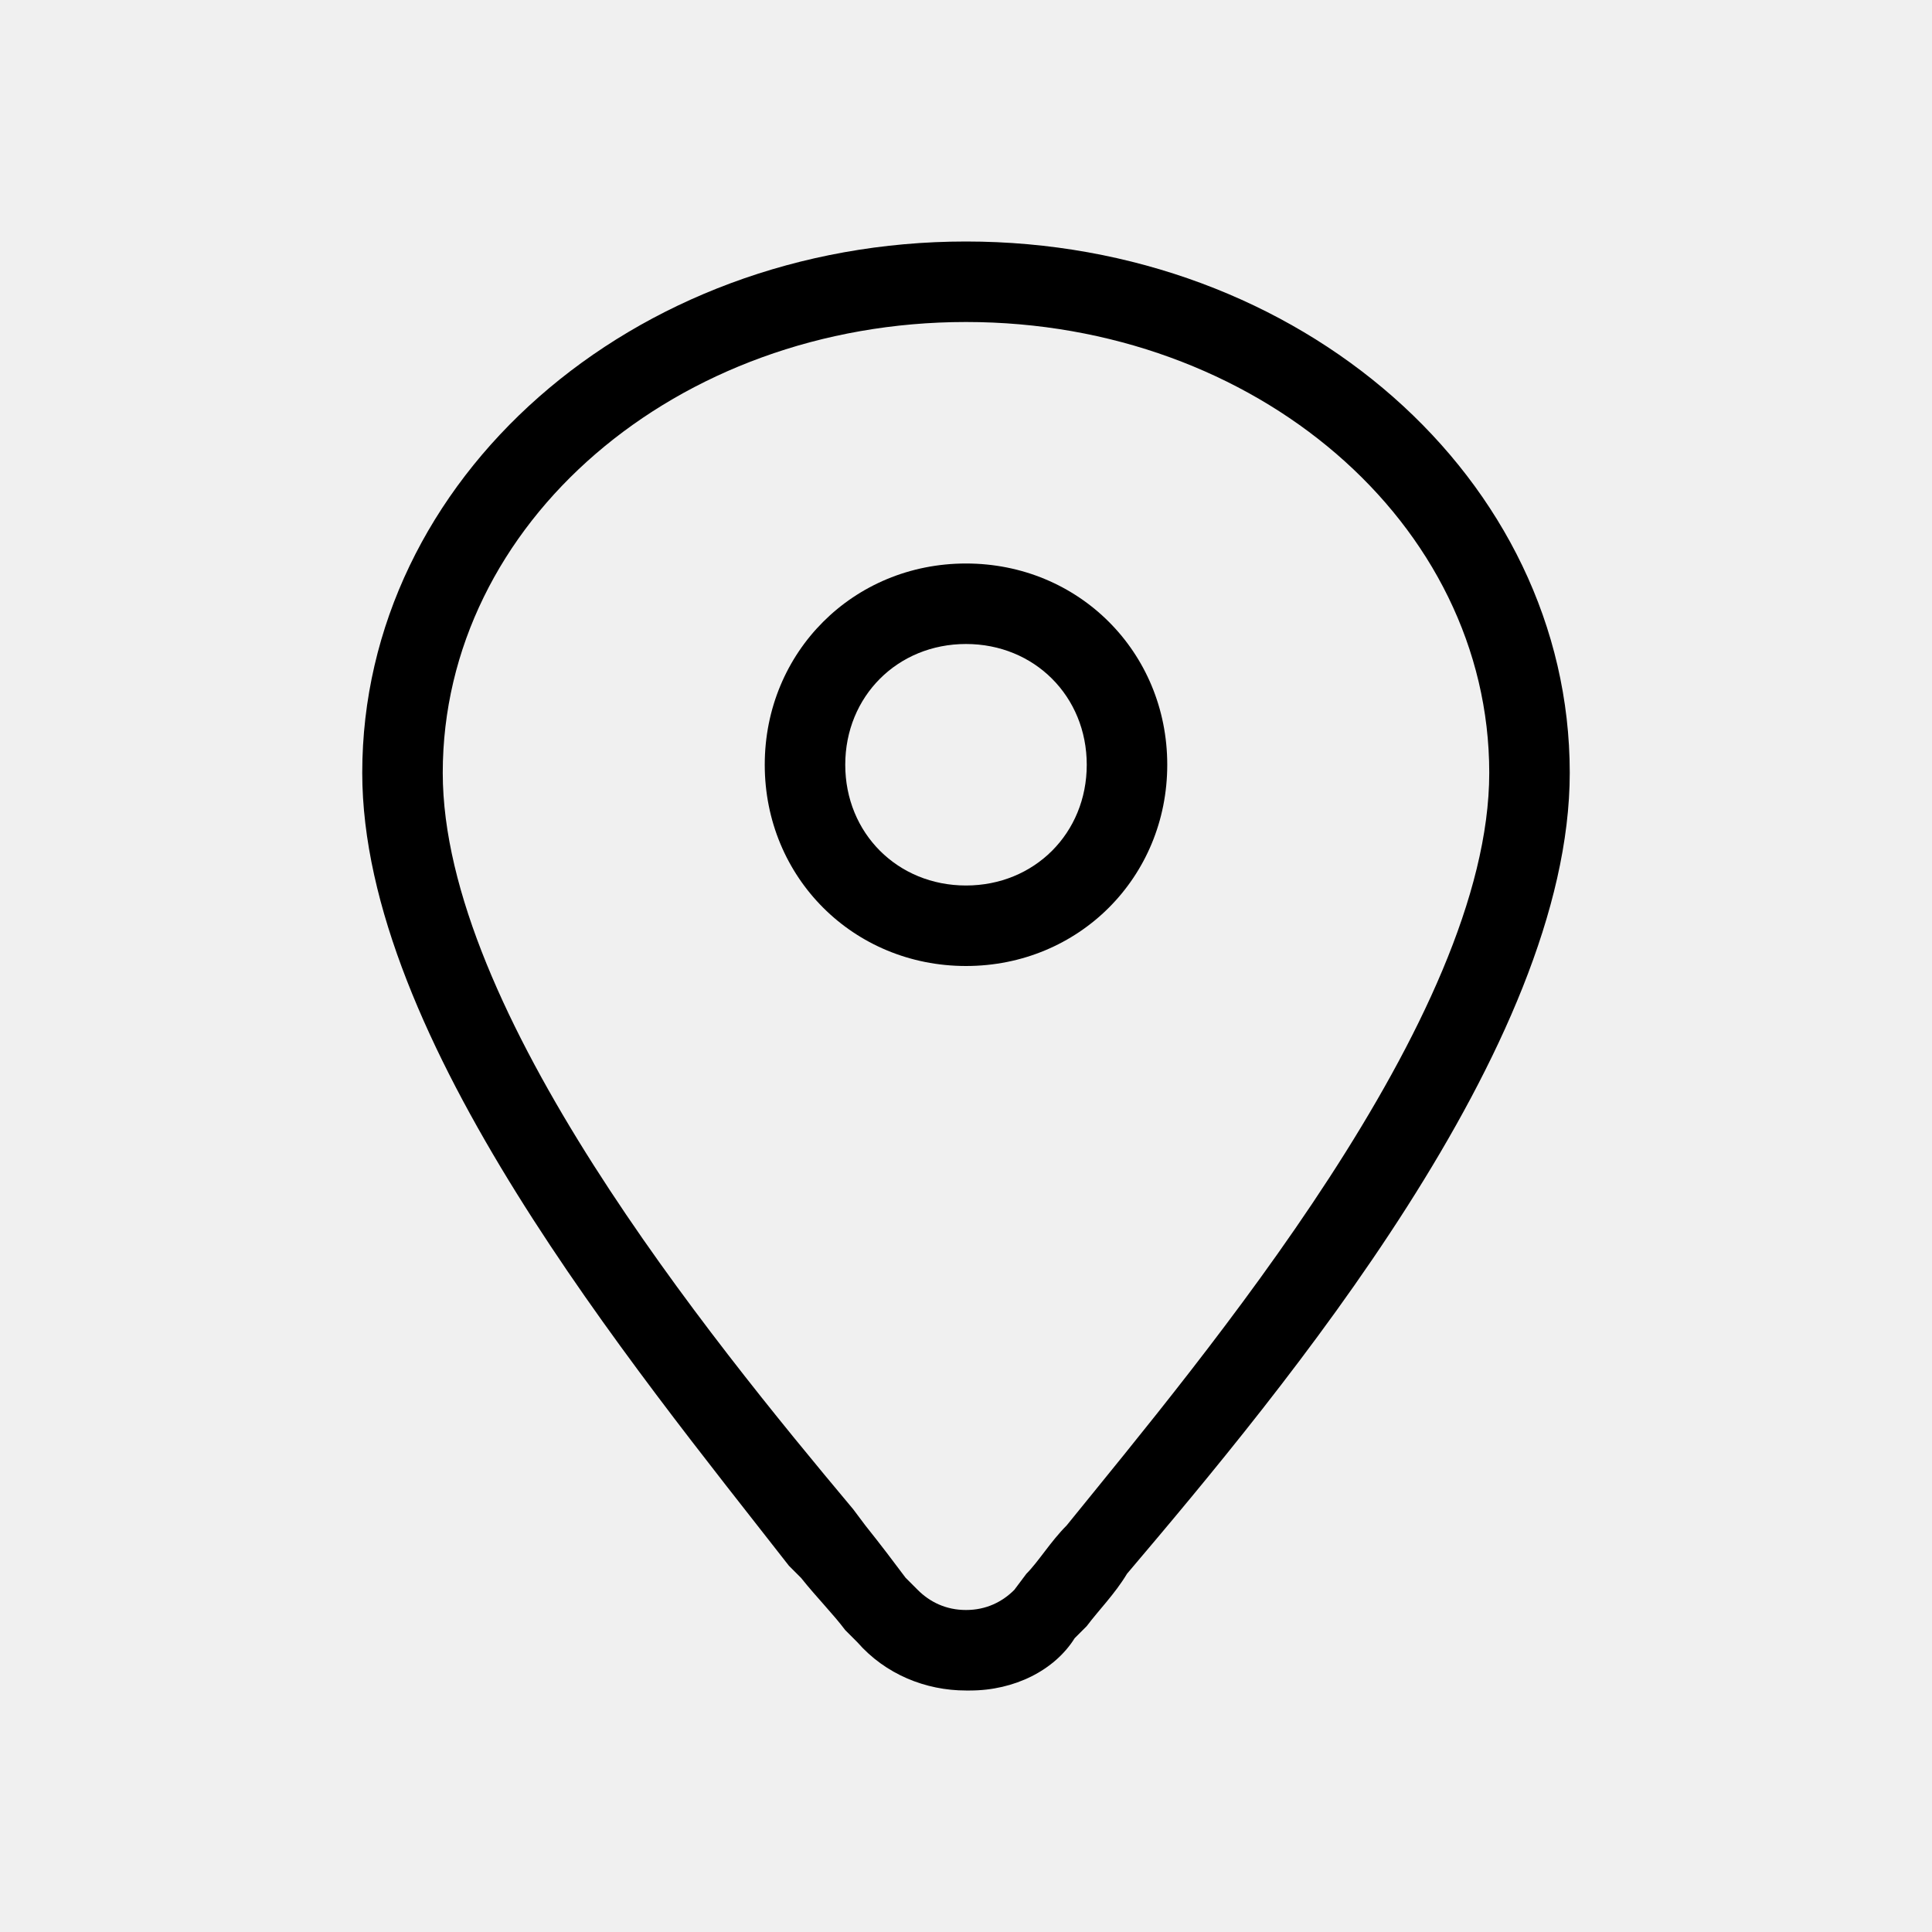
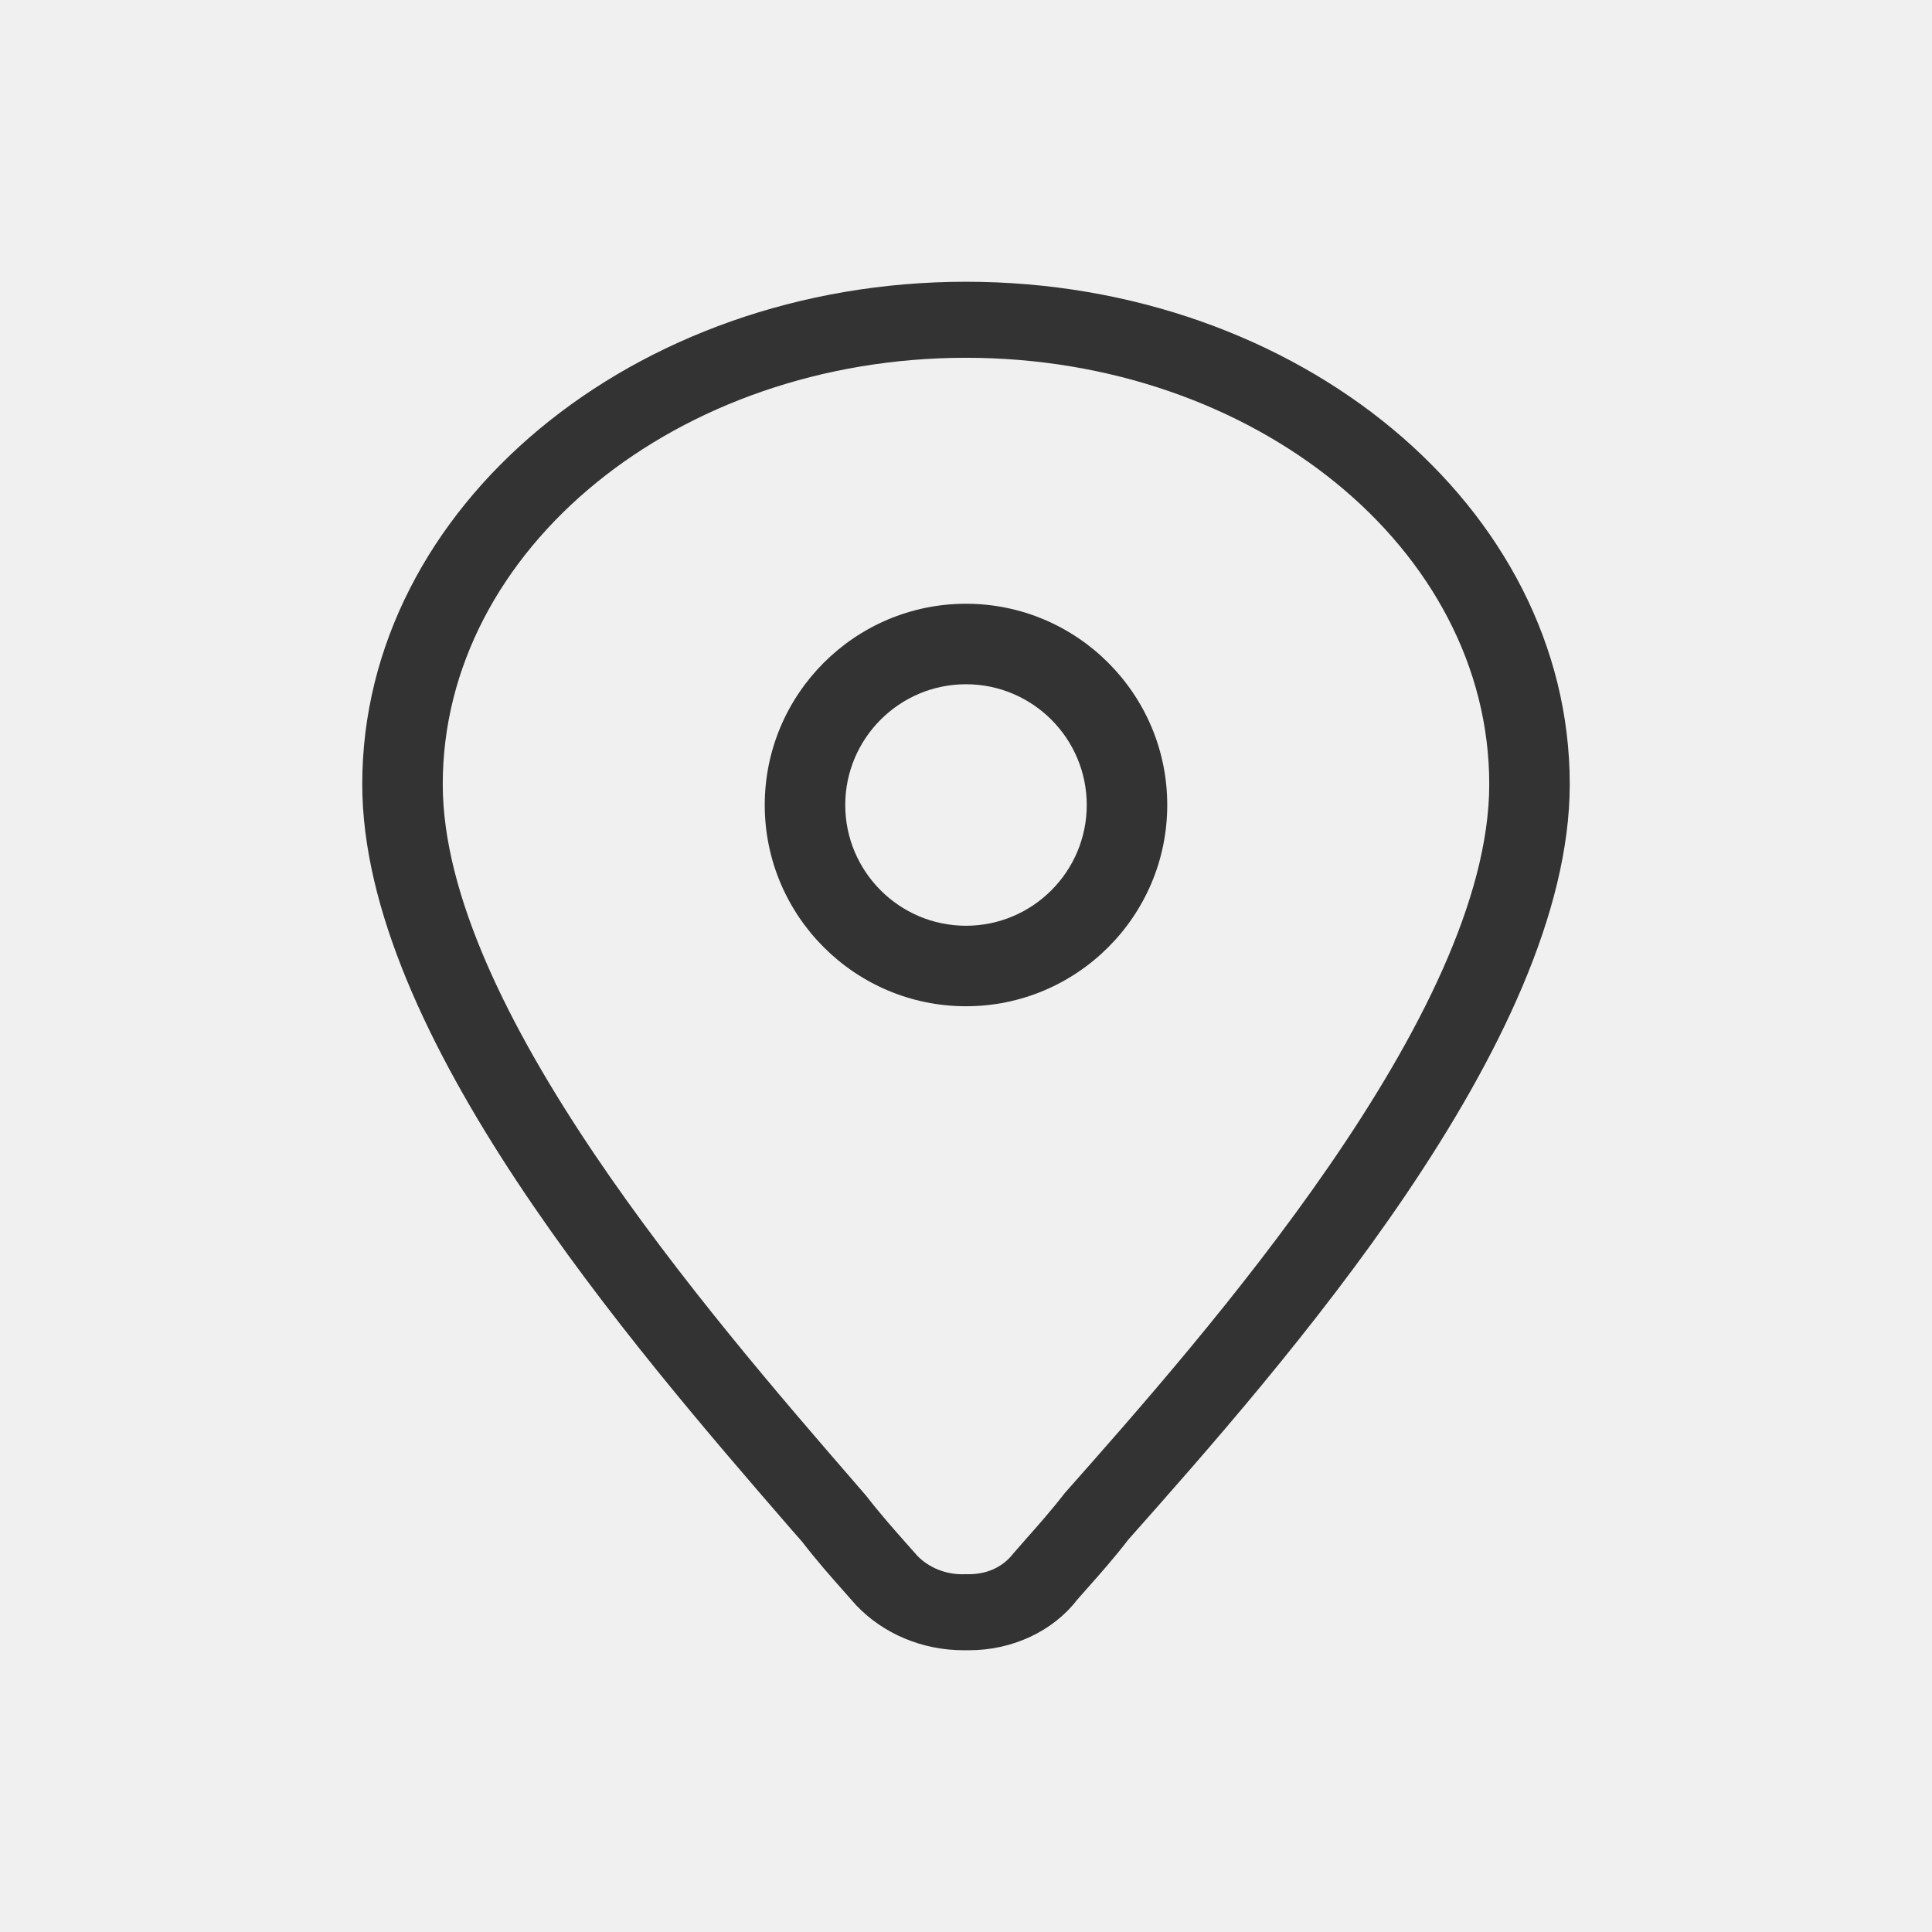
- <svg xmlns="http://www.w3.org/2000/svg" version="1.1" id="线形" x="0px" y="0px" viewBox="0 0 48 48" style="enable-background:new 0 0 48 48;" xml:space="preserve">
-   <style type="text/css">
- 	.st0{fill:none;}
- 	.st1{fill:#030000;}
- 	.st2{fill:#040000;}
- 	.st3{fill:#231815;}
- 	.st4{fill:none;stroke:#000000;stroke-linecap:round;stroke-linejoin:round;stroke-miterlimit:10;}
- 	.st5{fill:none;stroke:#000000;stroke-miterlimit:10;}
- 	.st6{fill-rule:evenodd;clip-rule:evenodd;fill:#030000;}
- 	.st7{fill-rule:evenodd;clip-rule:evenodd;}
- 	.st8{fill:#221714;}
- 	.st9{fill:none;stroke:#000000;stroke-width:2;stroke-linecap:round;stroke-linejoin:round;stroke-miterlimit:10;}
- </style>
-   <g>
-     <rect class="st0" width="48" height="48" />
-     <g>
-       <path d="M24.1,42c0,0-0.1,0-0.1,0c-1,0-2-0.4-2.7-1.2L21,40.5c-0.3-0.4-0.7-0.8-1.1-1.3l-0.3-0.3C15.7,33.9,9,25.8,9,19.2    C9,11.9,15.7,6,24,6s15,5.9,15,13.2c0,6.8-7.1,15.3-11,19.9c-0.3,0.5-0.7,0.9-1,1.3l-0.3,0.3C26.2,41.5,25.2,42,24.1,42z M24,40    L24,40c0.5,0,0.9-0.2,1.2-0.5l0.3-0.4c0.3-0.3,0.6-0.8,1-1.2C29.9,33.7,37,25.3,37,19.2C37,13,31.2,8,24,8s-13,5-13,11.2    c0,5.9,6.6,14,10.2,18.3l0.3,0.4c0.4,0.5,0.7,0.9,1,1.3l0.3,0.3C23.1,39.8,23.5,40,24,40L24,40z" />
-       <path d="M24,24c-2.8,0-5-2.2-5-5s2.2-5,5-5s5,2.2,5,5S26.8,24,24,24z M24,16c-1.7,0-3,1.3-3,3s1.3,3,3,3s3-1.3,3-3S25.7,16,24,16z    " />
-     </g>
+ <svg xmlns="http://www.w3.org/2000/svg" xmlns:xlink="http://www.w3.org/1999/xlink" width="48" height="48" viewBox="0 0 48 48">
+   <defs>
+     <rect id="icon-address-2px-a" width="48" height="48" x="0" y="0" />
+   </defs>
+   <g fill="none" fill-rule="evenodd">
+     <mask id="icon-address-2px-b" fill="#fff">
+       <use xlink:href="#icon-address-2px-a" />
+     </mask>
+     <path fill="#333" d="M26.458,37.09 C29.907,33.194 37,25.192 37,19.484 C37,13.641 31.168,8.889 24,8.889 C16.832,8.889 11,13.641 11,19.484 C11,25.013 17.641,32.681 21.208,36.801 L21.509,37.149 C21.885,37.632 22.227,38.017 22.519,38.346 L22.788,38.65 C23.065,38.941 23.509,39.134 23.979,39.11 L24.005,39.11 L24.032,39.111 C24.524,39.119 24.917,38.931 25.177,38.594 L25.481,38.247 C25.773,37.917 26.115,37.533 26.458,37.09 Z M24,7 C32.271,7 39,12.6 39,19.484 C39,25.878 31.865,33.928 28.032,38.252 C27.702,38.683 27.331,39.103 27.014,39.46 L26.757,39.751 C26.162,40.524 25.155,41 24.079,41 L23.941,41 C22.919,41 21.949,40.595 21.271,39.882 L20.986,39.559 C20.669,39.202 20.298,38.783 19.927,38.302 L19.66,37.998 C15.673,33.393 9,25.688 9,19.484 C9,12.6 15.729,7 24,7 Z M24,23 C25.654,23 27,21.654 27,20 C27,18.346 25.654,17 24,17 C22.346,17 21,18.346 21,20 C21,21.654 22.346,23 24,23 Z M24,15 C26.757,15 29,17.243 29,20 C29,22.757 26.757,25 24,25 C21.243,25 19,22.757 19,20 C19,17.243 21.243,15 24,15 Z" mask="url(#icon-address-2px-b)" />
  </g>
</svg>
